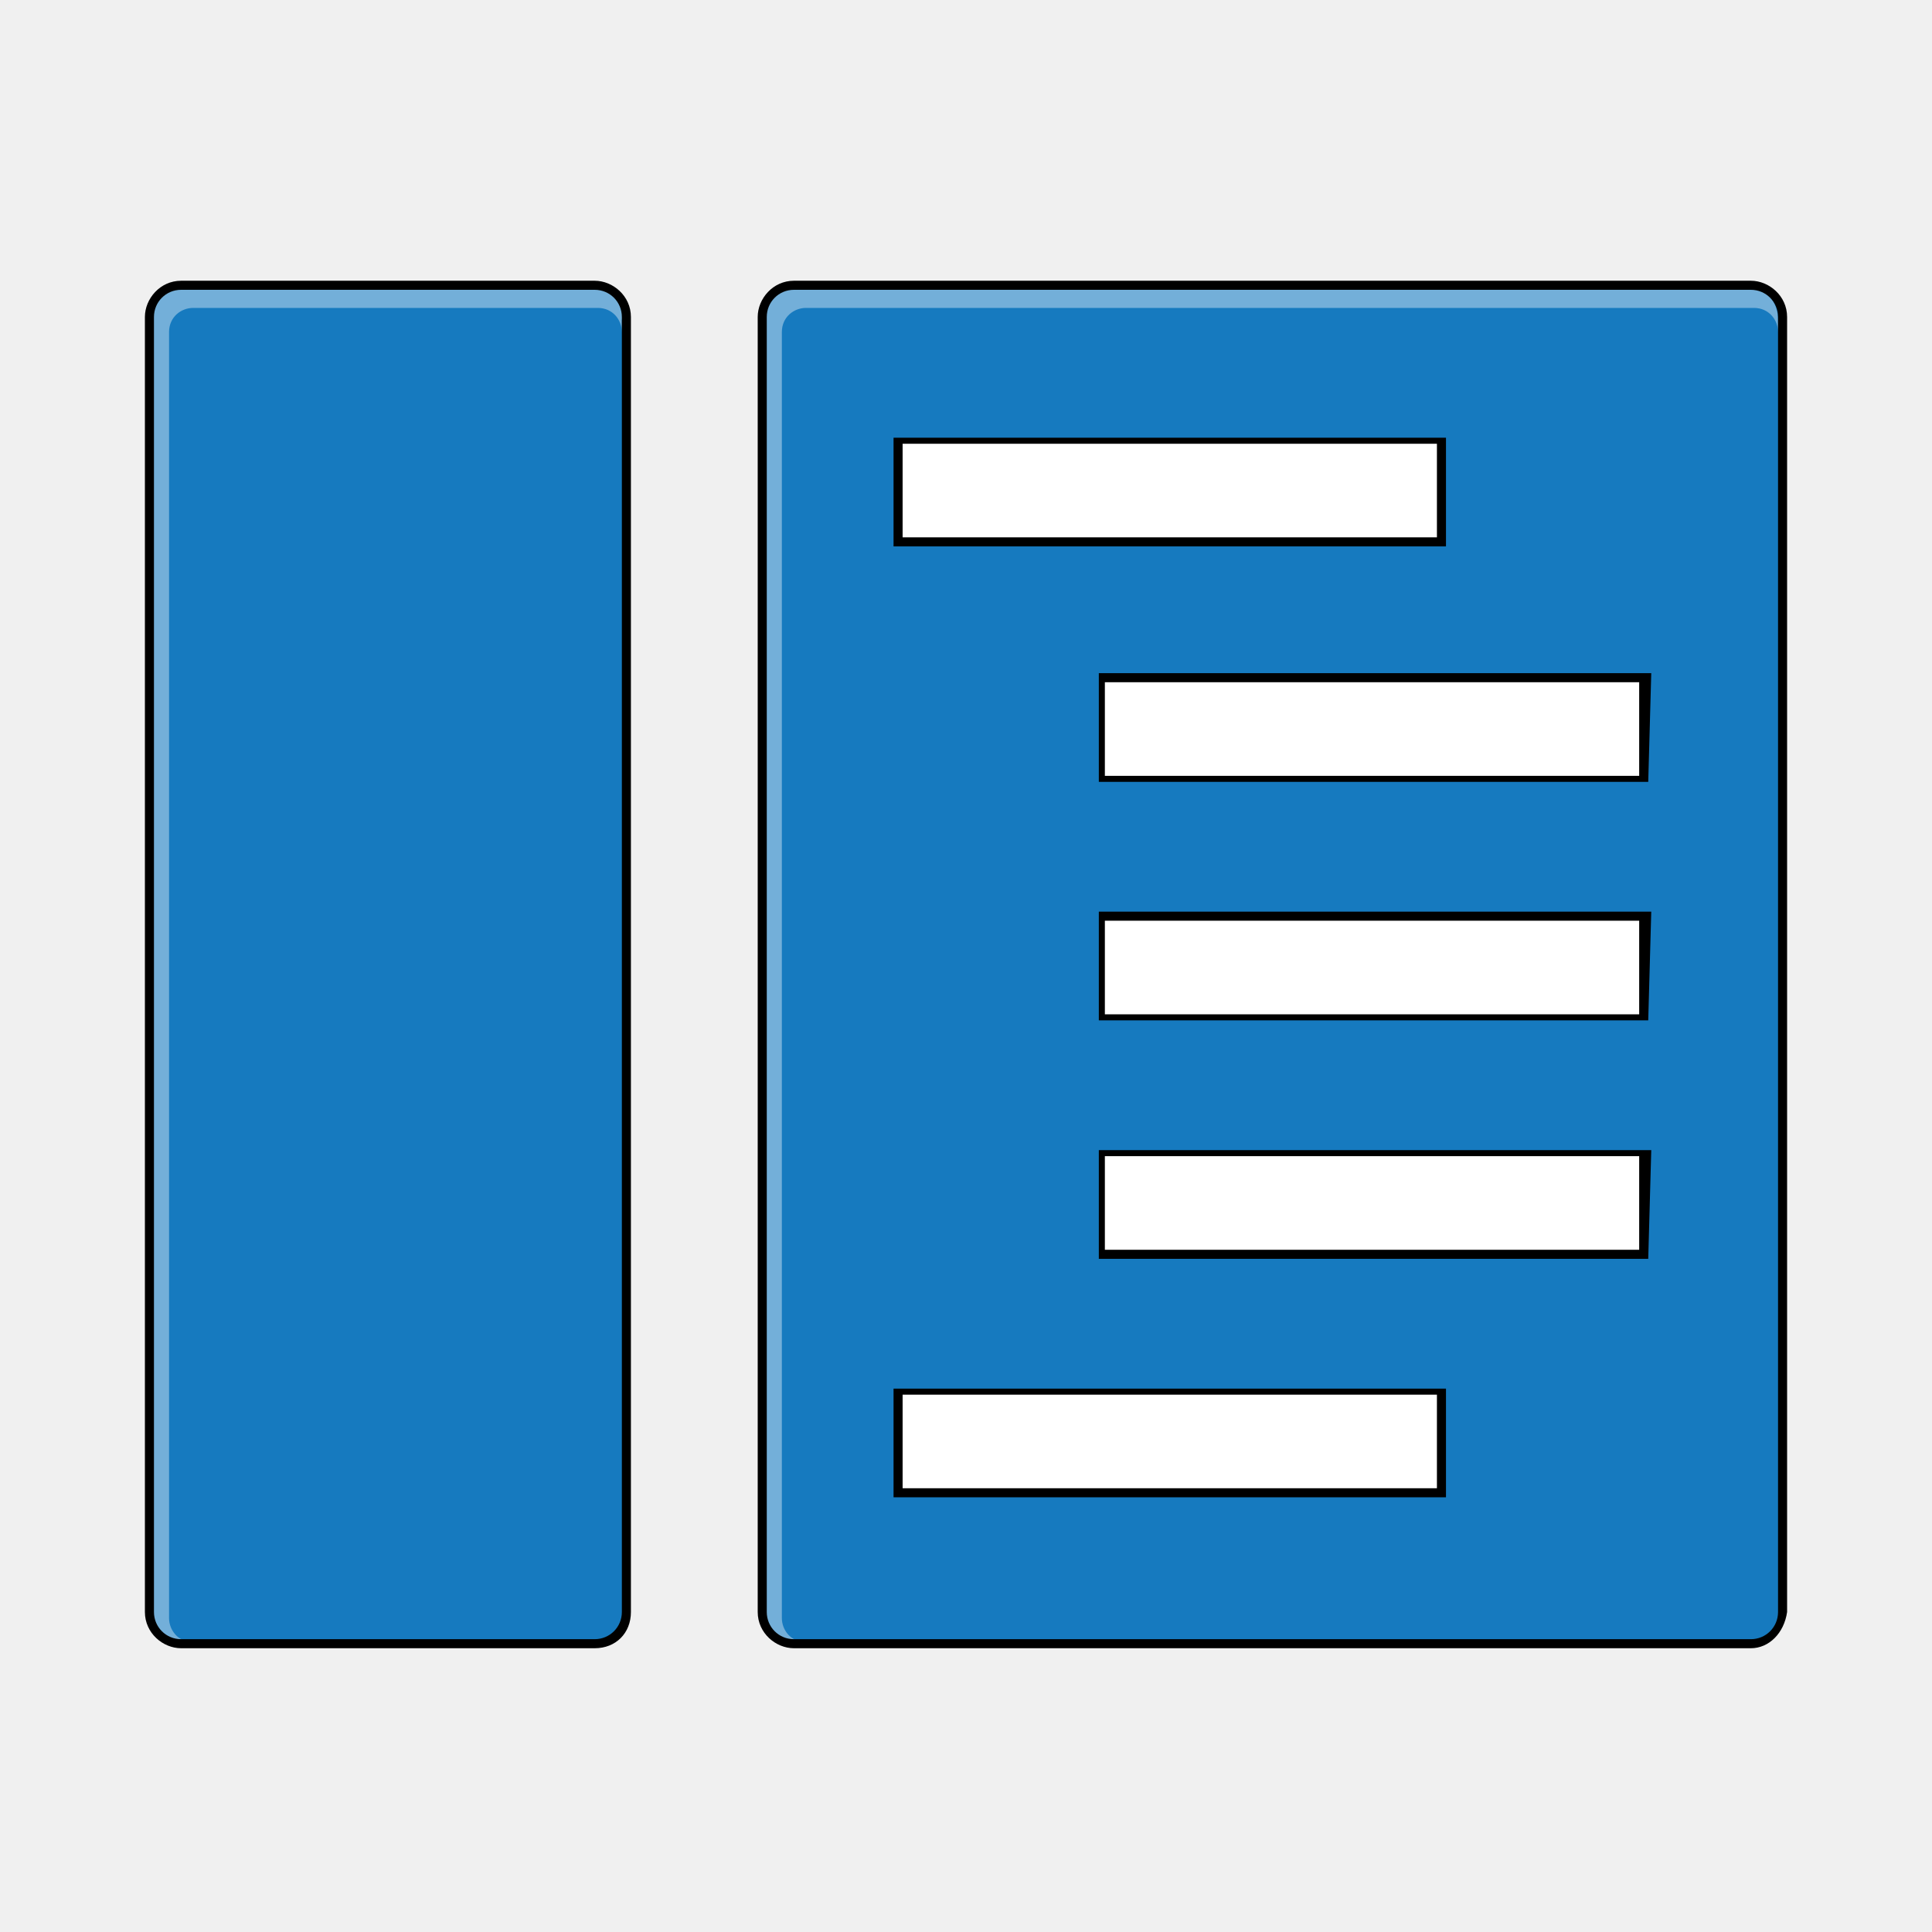
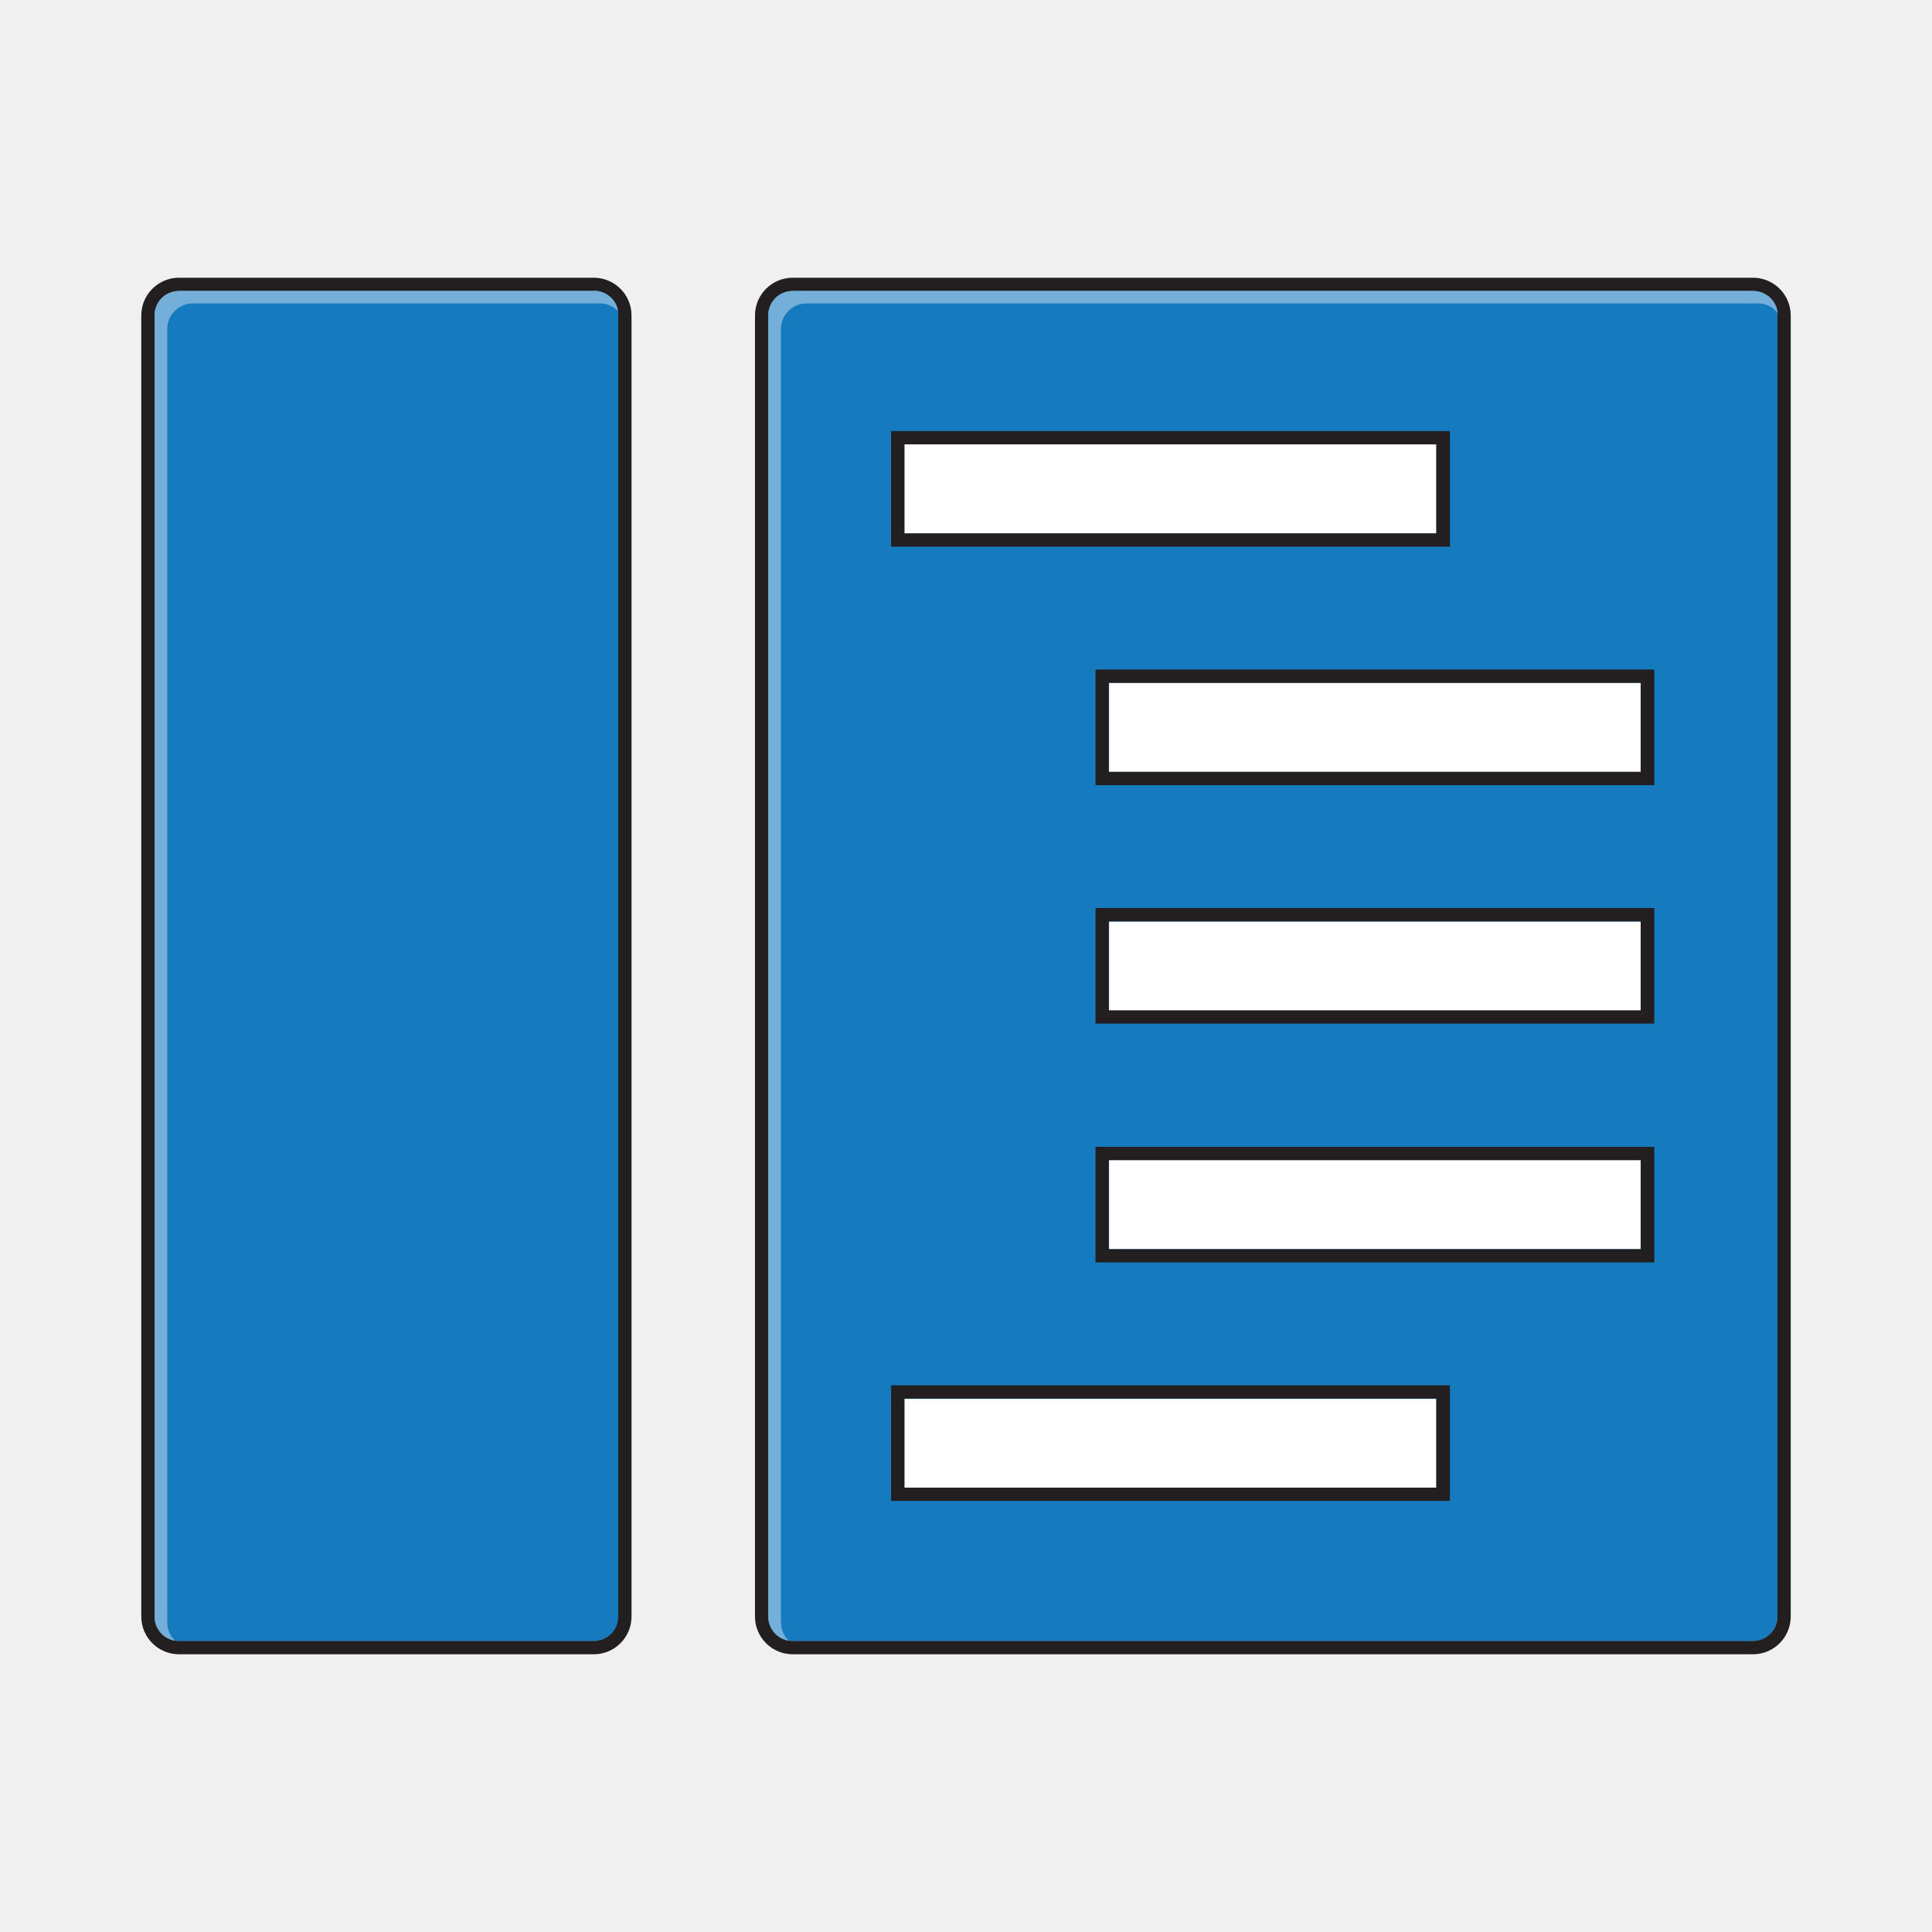
- <svg xmlns="http://www.w3.org/2000/svg" x="0px" y="0px" viewBox="0 0 64 64" style="enable-background:new 0 0 64 64;" xml:space="preserve">
-   <path fill="#167ABF" d="M6,9.5h13.7c0.6,0,1,0.5,1,1v42.9c0,0.6-0.5,1-1,1H6c-0.6,0-1-0.5-1-1V10.5C5,10,5.5,9.5,6,9.5z" />
-   <path fill="#167ABF" d="M58,9.5H26.3c-0.6,0-1,0.5-1,1v42.9c0,0.6,0.5,1,1,1H58c0.6,0,1-0.5,1-1V10.5C59,10,58.5,9.5,58,9.5z" />
-   <rect x="29.8" y="14.6" fill="#FFFFFF" width="18" height="3.4" />
-   <rect x="29.8" y="46.1" fill="#FFFFFF" width="18" height="3.4" />
-   <rect x="36.5" y="38.2" fill="#FFFFFF" width="18" height="3.4" />
-   <rect x="36.5" y="30.3" fill="#FFFFFF" width="18" height="3.4" />
-   <rect x="36.5" y="22.4" fill="#FFFFFF" width="18" height="3.4" />
-   <path fill="#73AFD9" d="M19.7,9.5H6c-0.6,0-1,0.5-1,1v42.9c0,0.6,0.5,1,1,1h0.4c-0.5,0-0.8-0.4-0.8-0.8V11c0-0.5,0.4-0.8,0.8-0.8h13.4  c0.5,0,0.8,0.4,0.8,0.8v-0.4C20.8,10,20.3,9.5,19.7,9.5z" />
-   <path fill="#73AFD9" d="M57.9,9.5H26.3c-0.6,0-1,0.5-1,1v42.9c0,0.6,0.5,1,1,1h0.4c-0.5,0-0.8-0.4-0.8-0.8V11c0-0.5,0.4-0.8,0.8-0.8  h31.4c0.5,0,0.8,0.4,0.8,0.8v-0.4C58.9,10,58.5,9.5,57.9,9.5z" />
-   <path fill="#000000" d="M19.7,54.6H6c-0.6,0-1.2-0.5-1.2-1.2V10.5c0-0.6,0.5-1.2,1.2-1.2h13.7c0.6,0,1.2,0.5,1.2,1.2v42.9  C20.9,54.1,20.4,54.6,19.7,54.6z M6,9.6c-0.5,0-0.9,0.4-0.9,0.9v42.9c0,0.5,0.4,0.9,0.9,0.9h13.7c0.5,0,0.9-0.4,0.9-0.9V10.5  c0-0.5-0.4-0.9-0.9-0.9H6z" />
-   <path fill="#000000" d="M58,54.6H26.3c-0.6,0-1.2-0.5-1.2-1.2V10.5c0-0.6,0.5-1.2,1.2-1.2H58c0.6,0,1.2,0.5,1.2,1.2v42.9  C59.1,54.1,58.6,54.6,58,54.6z M26.3,9.6c-0.5,0-0.9,0.4-0.9,0.9v42.9c0,0.5,0.4,0.9,0.9,0.9H58c0.5,0,0.9-0.4,0.9-0.9V10.5  c0-0.5-0.4-0.9-0.9-0.9H26.3z" />
-   <path fill="#000000" d="M47.9,18.1H29.6v-3.6h18.3V18.1z M29.9,17.8h17.7v-3.1H29.9V17.8z" />
-   <path fill="#000000" d="M47.9,49.6H29.6v-3.6h18.3V49.6z M29.9,49.3h17.7v-3.1H29.9V49.3z" />
-   <path fill="#000000" d="M54.6,41.7H36.4v-3.6h18.3L54.6,41.7z M36.6,41.4h17.7l0-3.1H36.6V41.4z" />
-   <path fill="#000000" d="M54.6,33.8H36.4v-3.6h18.3L54.6,33.8z M36.6,33.6h17.7l0-3.1H36.6V33.6z" />
-   <path fill="#000000" d="M54.6,25.9H36.4v-3.6h18.3L54.6,25.9z M36.6,25.7h17.7l0-3.1H36.6V25.7z" />
+ <svg xmlns="http://www.w3.org/2000/svg" width="64" height="64" viewBox="0 0 64 64">
+   <rect x="25.45" y="9.64" width="33.43" height="44.73" rx=".81" ry=".81" fill="#167abf" />
+   <rect x="5.12" y="9.64" width="15.37" height="44.73" rx=".81" ry=".81" fill="#167abf" />
+   <rect x="29.96" y="14.72" width="17.62" height="2.95" fill="#fff" />
+   <rect x="29.96" y="46.34" width="17.62" height="2.95" fill="#fff" />
+   <rect x="36.74" y="38.43" width="17.62" height="2.95" fill="#fff" />
+   <rect x="36.74" y="30.53" width="17.62" height="2.95" fill="#fff" />
+   <rect x="36.74" y="22.62" width="17.62" height="2.95" fill="#fff" />
+   <path d="m19.68,54.8H5.93c-.69,0-1.25-.56-1.25-1.25V10.45c0-.69.56-1.25,1.25-1.25h13.74c.69,0,1.25.56,1.25,1.25v43.1c0,.69-.56,1.25-1.25,1.25ZM5.93,9.64c-.45,0-.81.36-.81.81v43.1c0,.45.36.81.81.81h13.74c.45,0,.81-.36.81-.81V10.45c0-.45-.36-.81-.81-.81H5.93Z" fill="#231f20" />
+   <path d="m58.07,54.8h-31.81c-.69,0-1.25-.56-1.25-1.25V10.45c0-.69.56-1.25,1.25-1.25h31.81c.69,0,1.25.56,1.25,1.25v43.1c0,.69-.56,1.25-1.25,1.25ZM26.26,9.64c-.45,0-.81.36-.81.81v43.1c0,.45.36.81.81.81h31.81c.45,0,.81-.36.81-.81V10.45c0-.45-.36-.81-.81-.81h-31.81Z" fill="#231f20" />
+   <path d="m48.03,18.11h-18.51v-3.83h18.51v3.83Zm-18.07-.44h17.62v-2.95h-17.62v2.95Z" fill="#231f20" />
+   <path d="m48.03,49.72h-18.51v-3.83h18.51v3.83Zm-18.07-.44h17.62v-2.95h-17.62v2.95Z" fill="#231f20" />
+   <path d="m54.8,41.82h-18.51v-3.83h18.51v3.83Zm-18.07-.44h17.62v-2.95s-17.62,0-17.62,0v2.95Z" fill="#231f20" />
+   <path d="m54.8,33.91h-18.51v-3.83h18.51v3.83Zm-18.07-.44h17.62v-2.95s-17.62,0-17.62,0v2.95Z" fill="#231f20" />
+   <path d="m54.8,26.01h-18.51v-3.83h18.51v3.83Zm-18.07-.44h17.62v-2.95s-17.62,0-17.62,0v2.95Z" fill="#231f20" />
+   <path d="m19.68,9.64H5.93c-.45,0-.81.36-.81.81v43.1c0,.4.29.74.68.8-.16-.15-.26-.37-.26-.61V10.9c0-.47.38-.85.85-.85h13.48c.24,0,.46.1.61.26-.06-.38-.4-.68-.8-.68Z" fill="#73afd9" />
+   <path d="m58.07,9.64h-31.81c-.45,0-.81.36-.81.81v43.1c0,.4.29.74.68.8-.16-.15-.26-.37-.26-.61V10.9c0-.47.38-.85.85-.85h31.51c.27,0,.51.12.66.32-.04-.41-.39-.73-.81-.73Z" fill="#73afd9" />
</svg>
